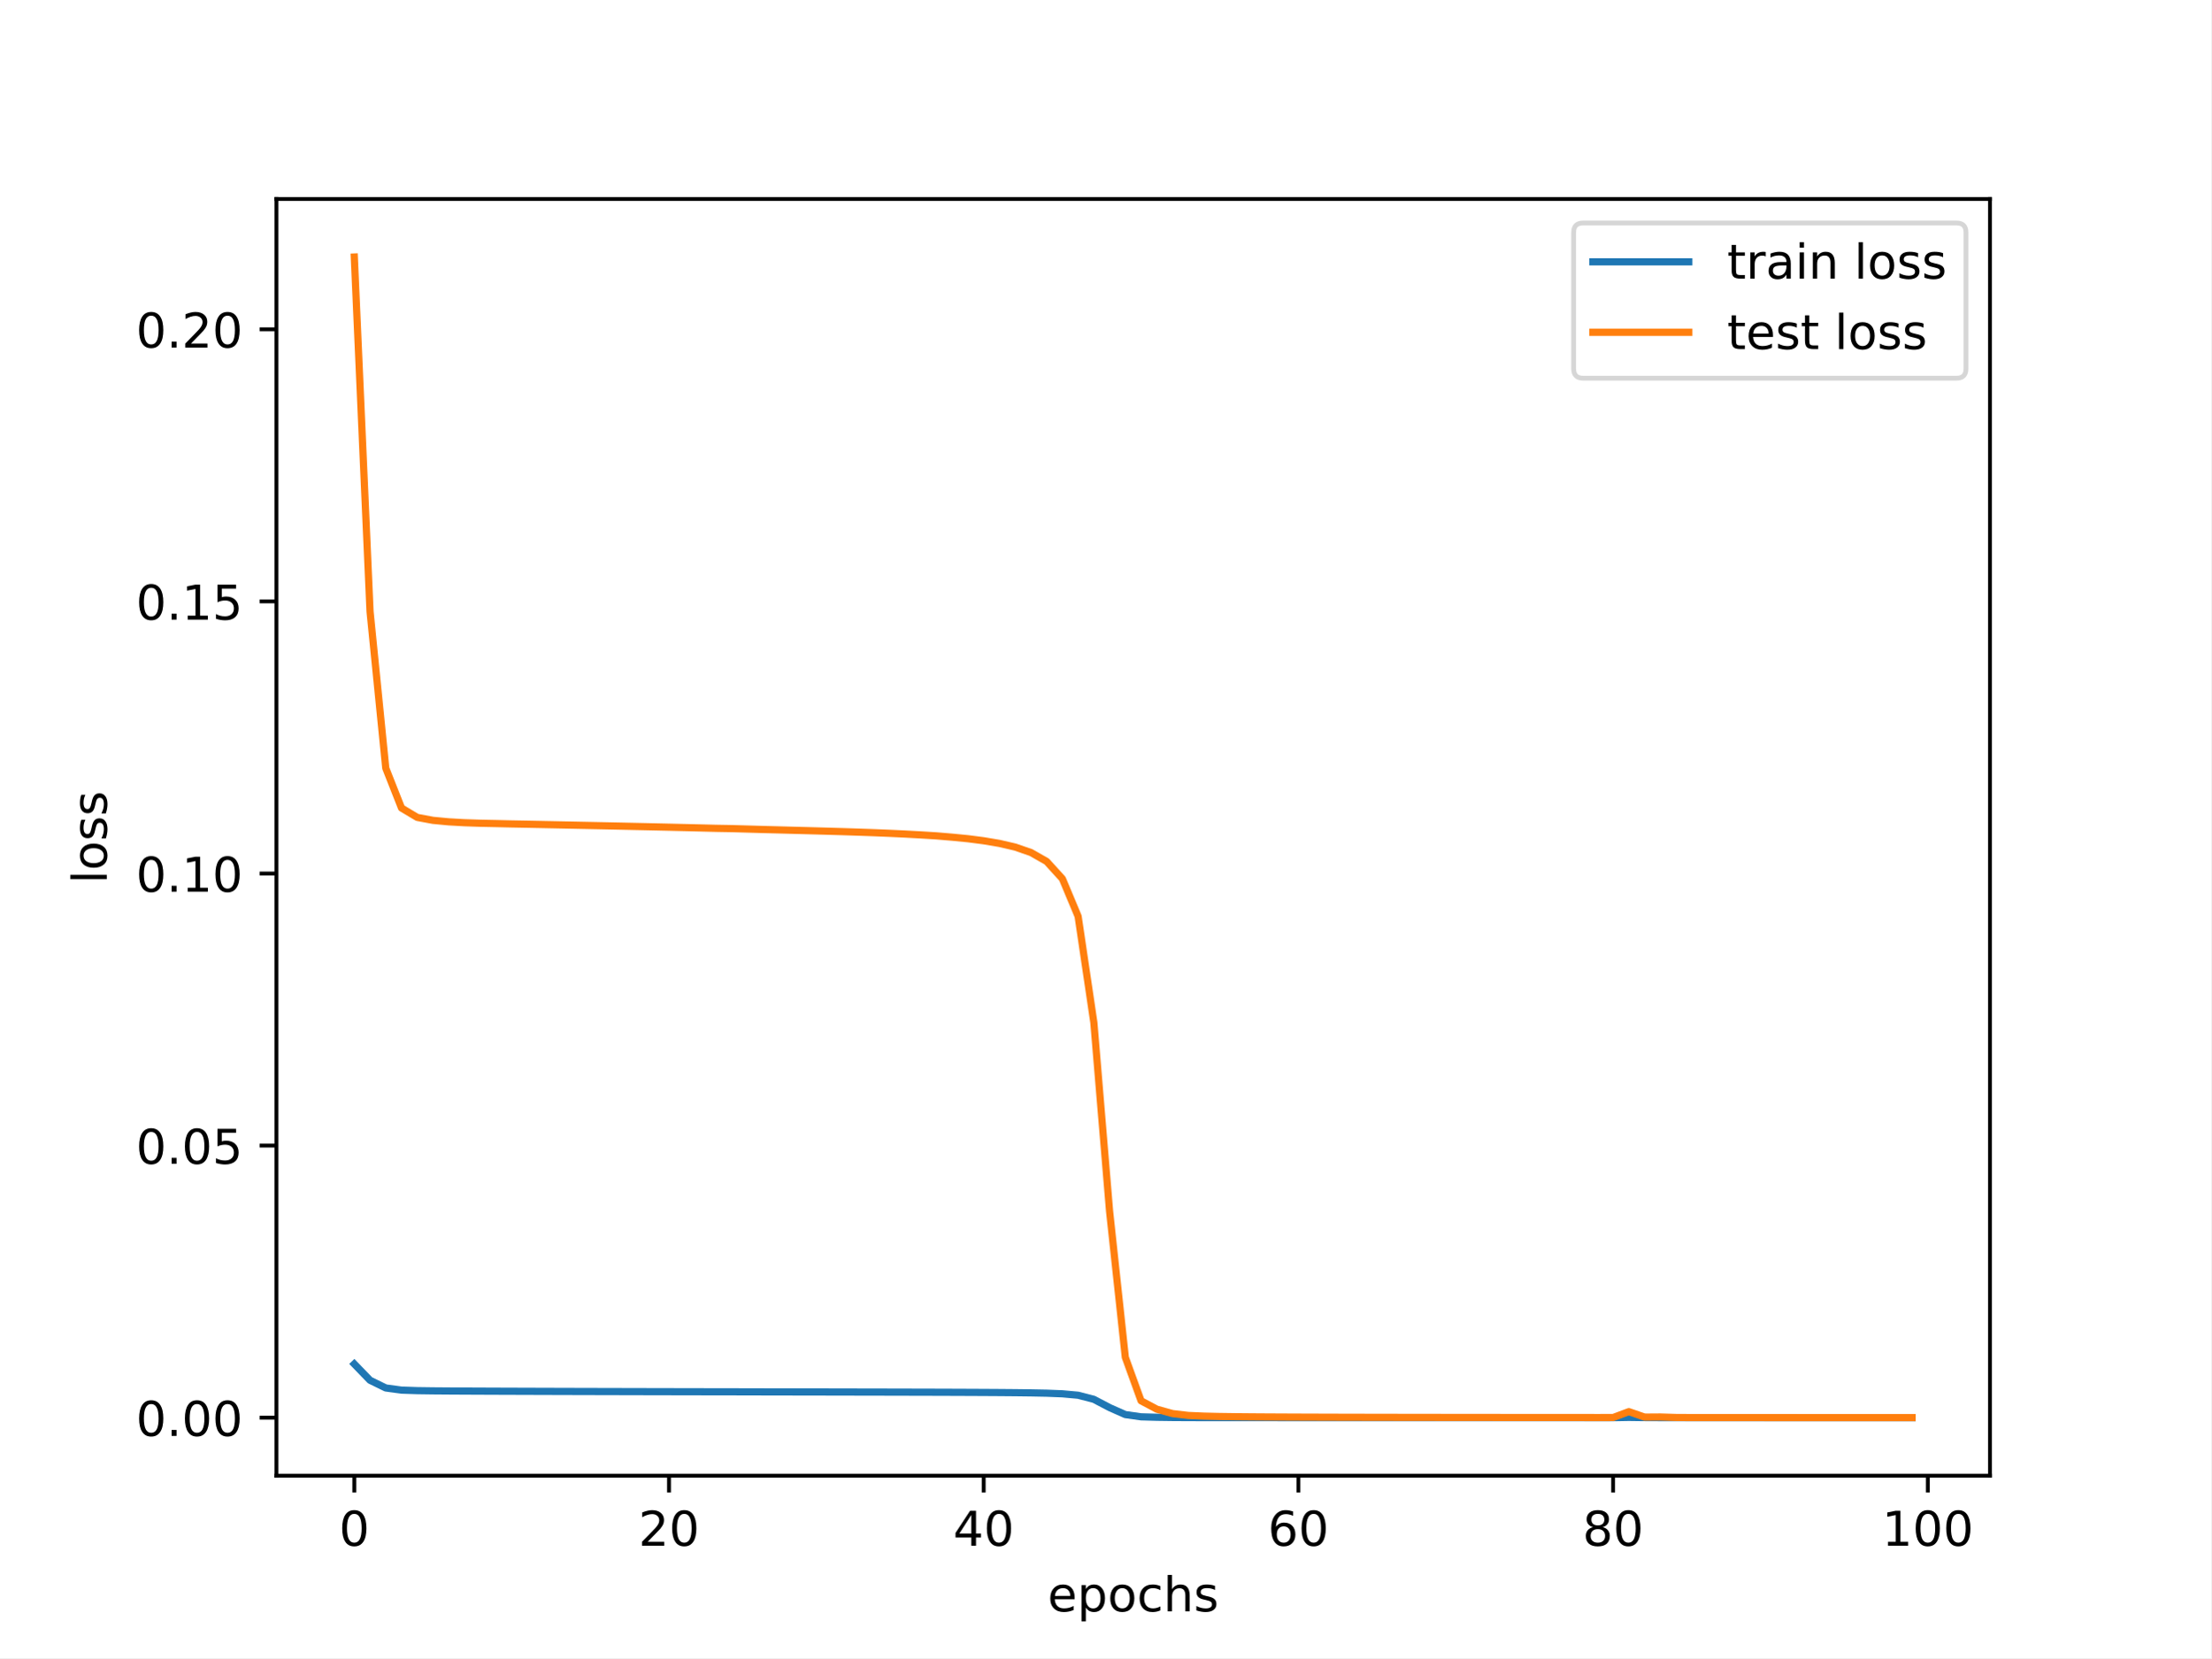
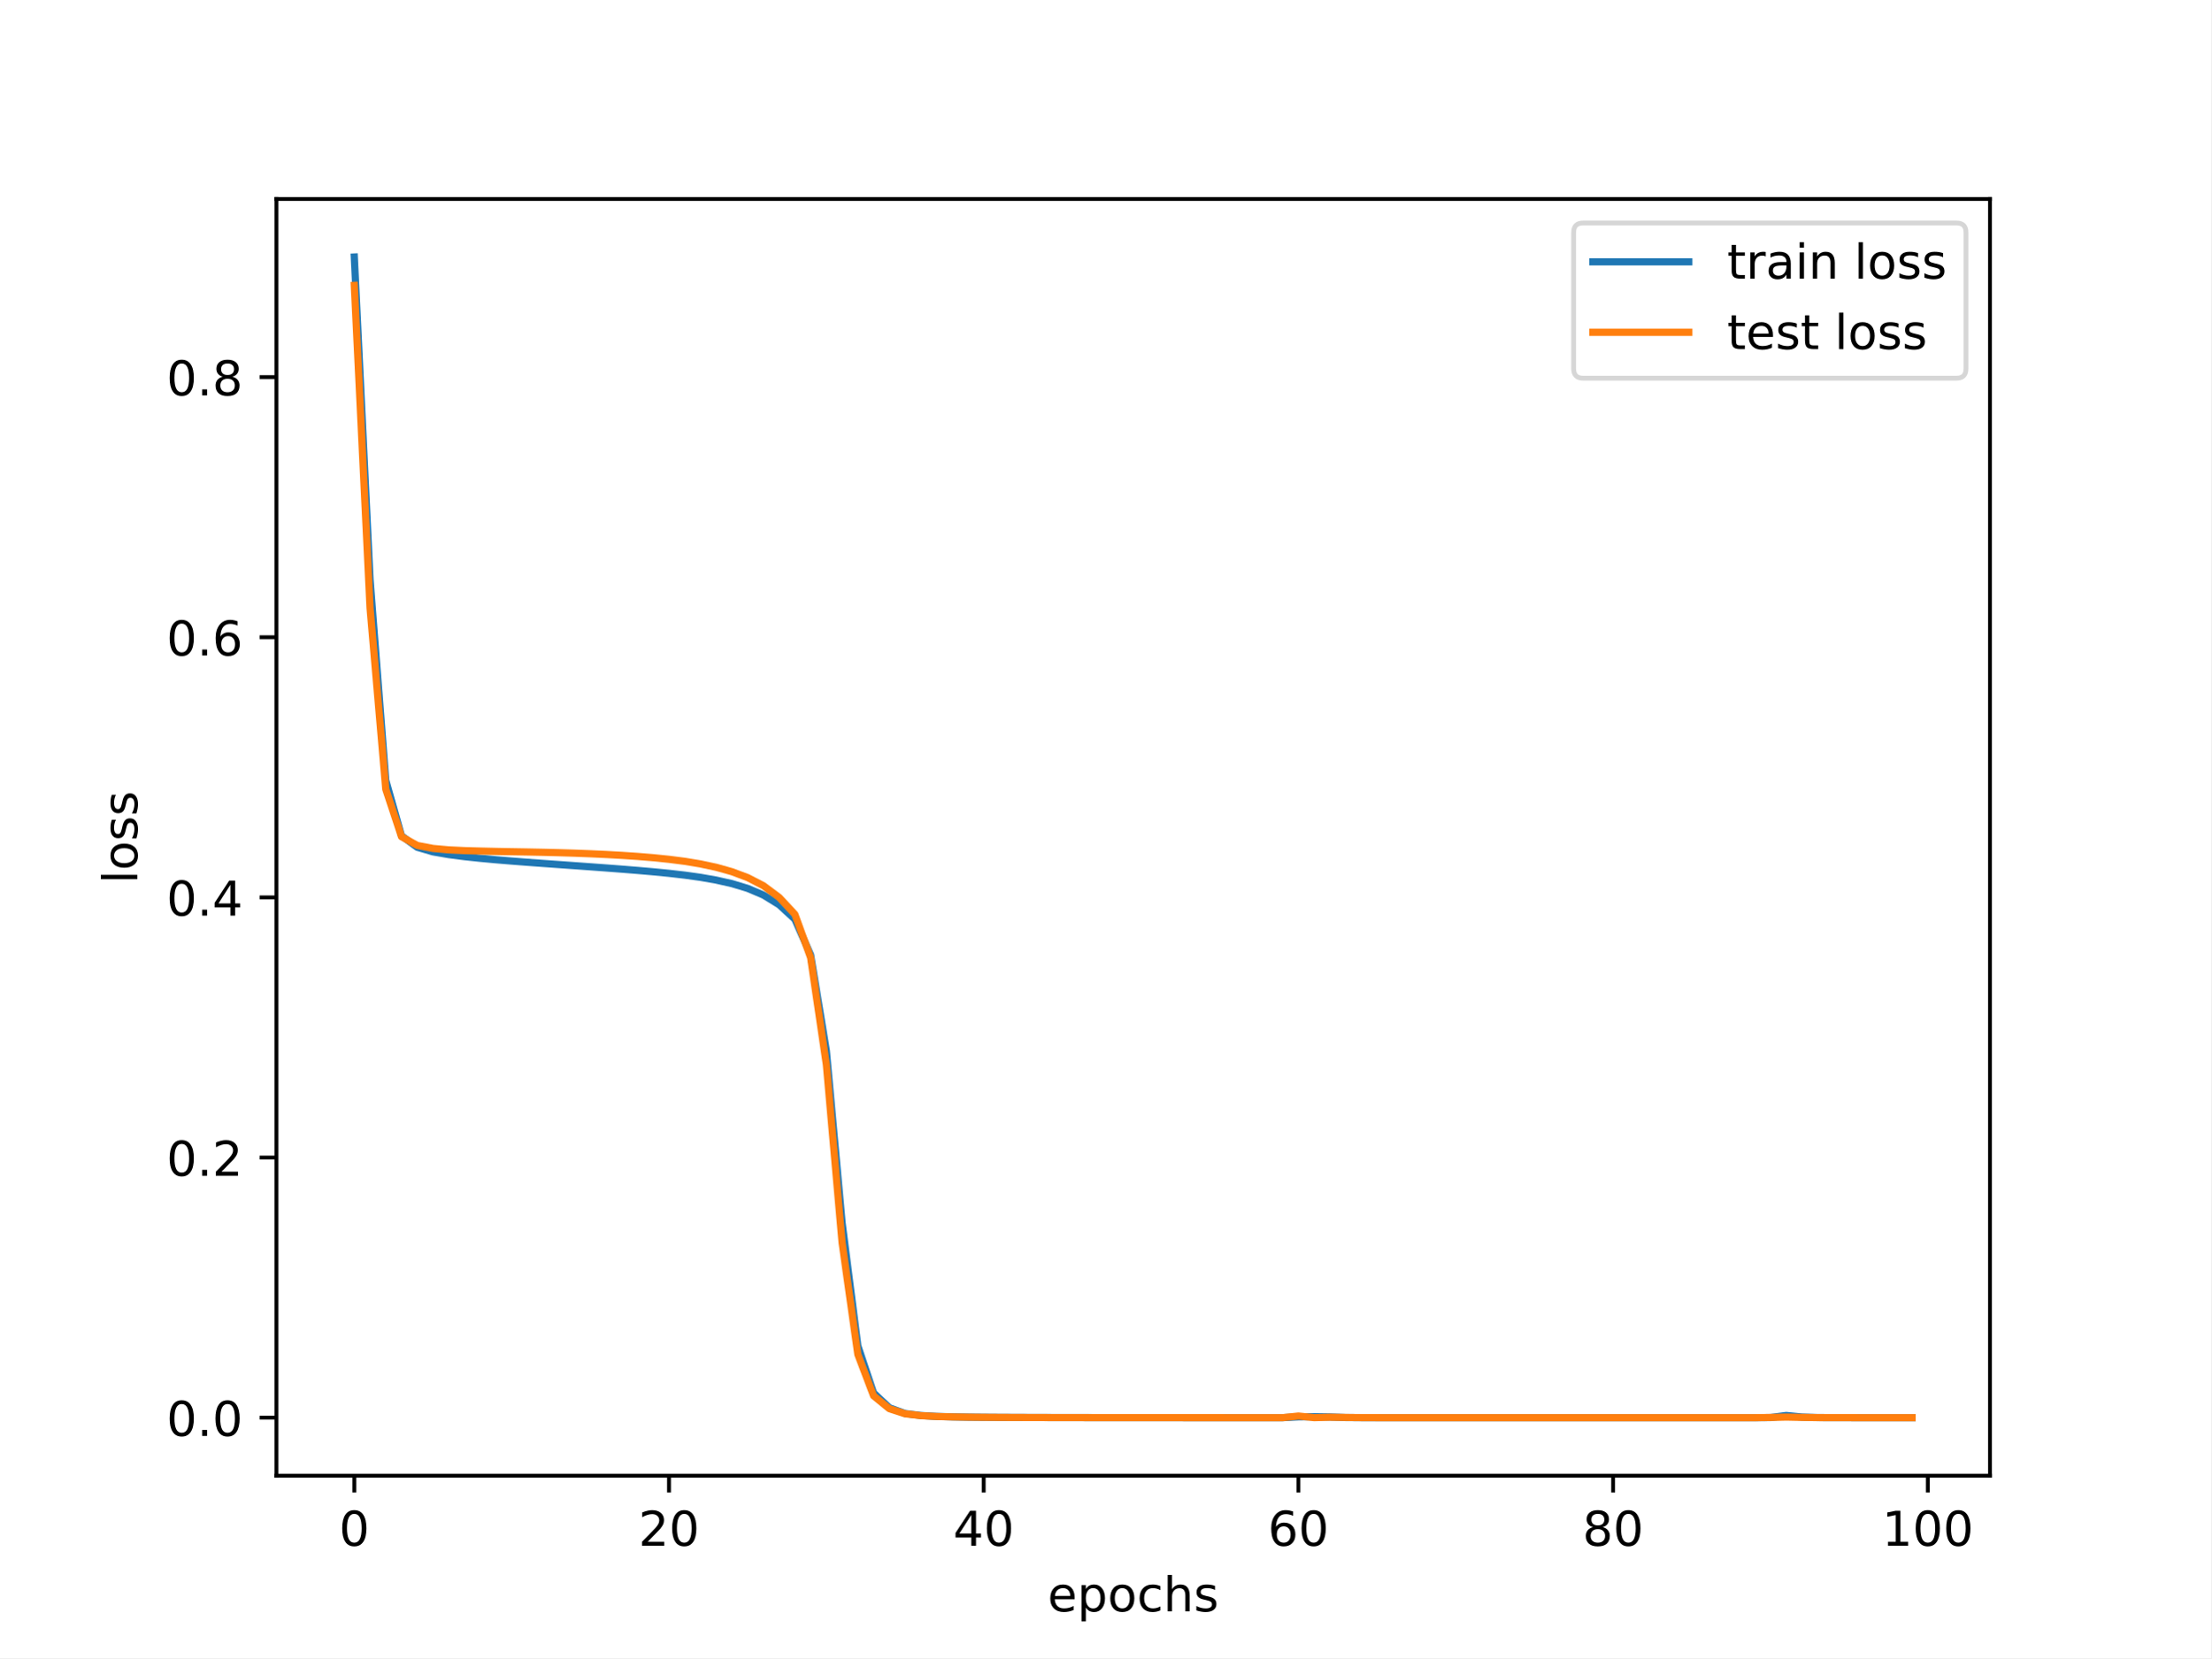
<svg xmlns="http://www.w3.org/2000/svg" xmlns:xlink="http://www.w3.org/1999/xlink" width="460.8pt" height="345.6pt" viewBox="0 0 460.8 345.6" version="1.1">
  <defs>
    <style type="text/css">*{stroke-linejoin: round; stroke-linecap: butt}</style>
  </defs>
  <g id="figure_1">
    <g id="patch_1">
      <path d="M 0 345.6  L 460.8 345.6  L 460.8 0  L 0 0  z " style="fill: #ffffff" />
    </g>
    <g id="axes_1">
      <g id="patch_2">
        <path d="M 57.6 307.584  L 414.72 307.584  L 414.72 41.472  L 57.6 41.472  z " style="fill: #ffffff" />
      </g>
      <g id="matplotlib.axis_1">
        <g id="xtick_1">
          <g id="line2d_1">
            <defs>
-               <path id="m9de380106c" d="M 0 0  L 0 3.5  " style="stroke: #000000; stroke-width: 0.8" />
-             </defs>
-             <g>
-               <use xlink:href="#m9de380106c" x="73.833" y="307.584" style="stroke: #000000; stroke-width: 0.8" />
+               <path id="mbd8a9983db" d="M 0 0  L 0 3.5  " style="stroke: #000000; stroke-width: 0.8" />
+             </defs>
+             <g>
+               <use xlink:href="#mbd8a9983db" x="73.833" y="307.584" style="stroke: #000000; stroke-width: 0.8" />
            </g>
          </g>
          <g id="text_1">
            <g transform="translate(70.65148 322.1824) scale(0.1 -0.1)">
              <defs>
                <path id="DejaVuSans-30" d="M 2034 4250  Q 1547 4250 1301 3770  Q 1056 3291 1056 2328  Q 1056 1369 1301 889  Q 1547 409 2034 409  Q 2525 409 2770 889  Q 3016 1369 3016 2328  Q 3016 3291 2770 3770  Q 2525 4250 2034 4250  z M 2034 4750  Q 2819 4750 3233 4129  Q 3647 3509 3647 2328  Q 3647 1150 3233 529  Q 2819 -91 2034 -91  Q 1250 -91 836 529  Q 422 1150 422 2328  Q 422 3509 836 4129  Q 1250 4750 2034 4750  z " transform="scale(0.015625)" />
              </defs>
              <use xlink:href="#DejaVuSans-30" />
            </g>
          </g>
        </g>
        <g id="xtick_2">
          <g id="line2d_2">
            <g>
-               <use xlink:href="#m9de380106c" x="139.42" y="307.584" style="stroke: #000000; stroke-width: 0.8" />
+               <use xlink:href="#mbd8a9983db" x="139.42" y="307.584" style="stroke: #000000; stroke-width: 0.8" />
            </g>
          </g>
          <g id="text_2">
            <g transform="translate(133.057 322.1824) scale(0.1 -0.1)">
              <defs>
                <path id="DejaVuSans-32" d="M 1228 531  L 3431 531  L 3431 0  L 469 0  L 469 531  Q 828 903 1448 1529  Q 2069 2156 2228 2338  Q 2531 2678 2651 2914  Q 2772 3150 2772 3378  Q 2772 3750 2511 3984  Q 2250 4219 1831 4219  Q 1534 4219 1204 4116  Q 875 4013 500 3803  L 500 4441  Q 881 4594 1212 4672  Q 1544 4750 1819 4750  Q 2544 4750 2975 4387  Q 3406 4025 3406 3419  Q 3406 3131 3298 2873  Q 3191 2616 2906 2266  Q 2828 2175 2409 1742  Q 1991 1309 1228 531  z " transform="scale(0.015625)" />
              </defs>
              <use xlink:href="#DejaVuSans-32" />
              <use xlink:href="#DejaVuSans-30" x="63.623" />
            </g>
          </g>
        </g>
        <g id="xtick_3">
          <g id="line2d_3">
            <g>
-               <use xlink:href="#m9de380106c" x="205.006" y="307.584" style="stroke: #000000; stroke-width: 0.8" />
+               <use xlink:href="#mbd8a9983db" x="205.006" y="307.584" style="stroke: #000000; stroke-width: 0.8" />
            </g>
          </g>
          <g id="text_3">
            <g transform="translate(198.6438 322.1824) scale(0.1 -0.1)">
              <defs>
                <path id="DejaVuSans-34" d="M 2419 4116  L 825 1625  L 2419 1625  L 2419 4116  z M 2253 4666  L 3047 4666  L 3047 1625  L 3713 1625  L 3713 1100  L 3047 1100  L 3047 0  L 2419 0  L 2419 1100  L 313 1100  L 313 1709  L 2253 4666  z " transform="scale(0.015625)" />
              </defs>
              <use xlink:href="#DejaVuSans-34" />
              <use xlink:href="#DejaVuSans-30" x="63.623" />
            </g>
          </g>
        </g>
        <g id="xtick_4">
          <g id="line2d_4">
            <g>
-               <use xlink:href="#m9de380106c" x="270.593" y="307.584" style="stroke: #000000; stroke-width: 0.8" />
+               <use xlink:href="#mbd8a9983db" x="270.593" y="307.584" style="stroke: #000000; stroke-width: 0.8" />
            </g>
          </g>
          <g id="text_4">
            <g transform="translate(264.2306 322.1824) scale(0.1 -0.1)">
              <defs>
                <path id="DejaVuSans-36" d="M 2113 2584  Q 1688 2584 1439 2293  Q 1191 2003 1191 1497  Q 1191 994 1439 701  Q 1688 409 2113 409  Q 2538 409 2786 701  Q 3034 994 3034 1497  Q 3034 2003 2786 2293  Q 2538 2584 2113 2584  z M 3366 4563  L 3366 3988  Q 3128 4100 2886 4159  Q 2644 4219 2406 4219  Q 1781 4219 1451 3797  Q 1122 3375 1075 2522  Q 1259 2794 1537 2939  Q 1816 3084 2150 3084  Q 2853 3084 3261 2657  Q 3669 2231 3669 1497  Q 3669 778 3244 343  Q 2819 -91 2113 -91  Q 1303 -91 875 529  Q 447 1150 447 2328  Q 447 3434 972 4092  Q 1497 4750 2381 4750  Q 2619 4750 2861 4703  Q 3103 4656 3366 4563  z " transform="scale(0.015625)" />
              </defs>
              <use xlink:href="#DejaVuSans-36" />
              <use xlink:href="#DejaVuSans-30" x="63.623" />
            </g>
          </g>
        </g>
        <g id="xtick_5">
          <g id="line2d_5">
            <g>
-               <use xlink:href="#m9de380106c" x="336.18" y="307.584" style="stroke: #000000; stroke-width: 0.8" />
+               <use xlink:href="#mbd8a9983db" x="336.18" y="307.584" style="stroke: #000000; stroke-width: 0.8" />
            </g>
          </g>
          <g id="text_5">
            <g transform="translate(329.8173 322.1824) scale(0.1 -0.1)">
              <defs>
                <path id="DejaVuSans-38" d="M 2034 2216  Q 1584 2216 1326 1975  Q 1069 1734 1069 1313  Q 1069 891 1326 650  Q 1584 409 2034 409  Q 2484 409 2743 651  Q 3003 894 3003 1313  Q 3003 1734 2745 1975  Q 2488 2216 2034 2216  z M 1403 2484  Q 997 2584 770 2862  Q 544 3141 544 3541  Q 544 4100 942 4425  Q 1341 4750 2034 4750  Q 2731 4750 3128 4425  Q 3525 4100 3525 3541  Q 3525 3141 3298 2862  Q 3072 2584 2669 2484  Q 3125 2378 3379 2068  Q 3634 1759 3634 1313  Q 3634 634 3220 271  Q 2806 -91 2034 -91  Q 1263 -91 848 271  Q 434 634 434 1313  Q 434 1759 690 2068  Q 947 2378 1403 2484  z M 1172 3481  Q 1172 3119 1398 2916  Q 1625 2713 2034 2713  Q 2441 2713 2670 2916  Q 2900 3119 2900 3481  Q 2900 3844 2670 4047  Q 2441 4250 2034 4250  Q 1625 4250 1398 4047  Q 1172 3844 1172 3481  z " transform="scale(0.015625)" />
              </defs>
              <use xlink:href="#DejaVuSans-38" />
              <use xlink:href="#DejaVuSans-30" x="63.623" />
            </g>
          </g>
        </g>
        <g id="xtick_6">
          <g id="line2d_6">
            <g>
-               <use xlink:href="#m9de380106c" x="401.767" y="307.584" style="stroke: #000000; stroke-width: 0.8" />
+               <use xlink:href="#mbd8a9983db" x="401.767" y="307.584" style="stroke: #000000; stroke-width: 0.8" />
            </g>
          </g>
          <g id="text_6">
            <g transform="translate(392.2229 322.1824) scale(0.1 -0.1)">
              <defs>
                <path id="DejaVuSans-31" d="M 794 531  L 1825 531  L 1825 4091  L 703 3866  L 703 4441  L 1819 4666  L 2450 4666  L 2450 531  L 3481 531  L 3481 0  L 794 0  L 794 531  z " transform="scale(0.015625)" />
              </defs>
              <use xlink:href="#DejaVuSans-31" />
              <use xlink:href="#DejaVuSans-30" x="63.623" />
              <use xlink:href="#DejaVuSans-30" x="127.246" />
            </g>
          </g>
        </g>
        <g id="text_7">
          <g transform="translate(218.3272 335.8606) scale(0.1 -0.1)">
            <defs>
              <path id="DejaVuSans-65" d="M 3597 1894  L 3597 1613  L 953 1613  Q 991 1019 1311 708  Q 1631 397 2203 397  Q 2534 397 2845 478  Q 3156 559 3463 722  L 3463 178  Q 3153 47 2828 -22  Q 2503 -91 2169 -91  Q 1331 -91 842 396  Q 353 884 353 1716  Q 353 2575 817 3079  Q 1281 3584 2069 3584  Q 2775 3584 3186 3129  Q 3597 2675 3597 1894  z M 3022 2063  Q 3016 2534 2758 2815  Q 2500 3097 2075 3097  Q 1594 3097 1305 2825  Q 1016 2553 972 2059  L 3022 2063  z " transform="scale(0.015625)" />
              <path id="DejaVuSans-70" d="M 1159 525  L 1159 -1331  L 581 -1331  L 581 3500  L 1159 3500  L 1159 2969  Q 1341 3281 1617 3432  Q 1894 3584 2278 3584  Q 2916 3584 3314 3078  Q 3713 2572 3713 1747  Q 3713 922 3314 415  Q 2916 -91 2278 -91  Q 1894 -91 1617 61  Q 1341 213 1159 525  z M 3116 1747  Q 3116 2381 2855 2742  Q 2594 3103 2138 3103  Q 1681 3103 1420 2742  Q 1159 2381 1159 1747  Q 1159 1113 1420 752  Q 1681 391 2138 391  Q 2594 391 2855 752  Q 3116 1113 3116 1747  z " transform="scale(0.015625)" />
              <path id="DejaVuSans-6f" d="M 1959 3097  Q 1497 3097 1228 2736  Q 959 2375 959 1747  Q 959 1119 1226 758  Q 1494 397 1959 397  Q 2419 397 2687 759  Q 2956 1122 2956 1747  Q 2956 2369 2687 2733  Q 2419 3097 1959 3097  z M 1959 3584  Q 2709 3584 3137 3096  Q 3566 2609 3566 1747  Q 3566 888 3137 398  Q 2709 -91 1959 -91  Q 1206 -91 779 398  Q 353 888 353 1747  Q 353 2609 779 3096  Q 1206 3584 1959 3584  z " transform="scale(0.015625)" />
              <path id="DejaVuSans-63" d="M 3122 3366  L 3122 2828  Q 2878 2963 2633 3030  Q 2388 3097 2138 3097  Q 1578 3097 1268 2742  Q 959 2388 959 1747  Q 959 1106 1268 751  Q 1578 397 2138 397  Q 2388 397 2633 464  Q 2878 531 3122 666  L 3122 134  Q 2881 22 2623 -34  Q 2366 -91 2075 -91  Q 1284 -91 818 406  Q 353 903 353 1747  Q 353 2603 823 3093  Q 1294 3584 2113 3584  Q 2378 3584 2631 3529  Q 2884 3475 3122 3366  z " transform="scale(0.015625)" />
              <path id="DejaVuSans-68" d="M 3513 2113  L 3513 0  L 2938 0  L 2938 2094  Q 2938 2591 2744 2837  Q 2550 3084 2163 3084  Q 1697 3084 1428 2787  Q 1159 2491 1159 1978  L 1159 0  L 581 0  L 581 4863  L 1159 4863  L 1159 2956  Q 1366 3272 1645 3428  Q 1925 3584 2291 3584  Q 2894 3584 3203 3211  Q 3513 2838 3513 2113  z " transform="scale(0.015625)" />
              <path id="DejaVuSans-73" d="M 2834 3397  L 2834 2853  Q 2591 2978 2328 3040  Q 2066 3103 1784 3103  Q 1356 3103 1142 2972  Q 928 2841 928 2578  Q 928 2378 1081 2264  Q 1234 2150 1697 2047  L 1894 2003  Q 2506 1872 2764 1633  Q 3022 1394 3022 966  Q 3022 478 2636 193  Q 2250 -91 1575 -91  Q 1294 -91 989 -36  Q 684 19 347 128  L 347 722  Q 666 556 975 473  Q 1284 391 1588 391  Q 1994 391 2212 530  Q 2431 669 2431 922  Q 2431 1156 2273 1281  Q 2116 1406 1581 1522  L 1381 1569  Q 847 1681 609 1914  Q 372 2147 372 2553  Q 372 3047 722 3315  Q 1072 3584 1716 3584  Q 2034 3584 2315 3537  Q 2597 3491 2834 3397  z " transform="scale(0.015625)" />
            </defs>
            <use xlink:href="#DejaVuSans-65" />
            <use xlink:href="#DejaVuSans-70" x="61.523" />
            <use xlink:href="#DejaVuSans-6f" x="125" />
            <use xlink:href="#DejaVuSans-63" x="186.182" />
            <use xlink:href="#DejaVuSans-68" x="241.162" />
            <use xlink:href="#DejaVuSans-73" x="304.541" />
          </g>
        </g>
      </g>
      <g id="matplotlib.axis_2">
        <g id="ytick_1">
          <g id="line2d_7">
            <defs>
-               <path id="md26e7ac095" d="M 0 0  L -3.5 0  " style="stroke: #000000; stroke-width: 0.8" />
-             </defs>
-             <g>
-               <use xlink:href="#md26e7ac095" x="57.6" y="295.489" style="stroke: #000000; stroke-width: 0.8" />
+               <path id="mb3107d3412" d="M 0 0  L -3.5 0  " style="stroke: #000000; stroke-width: 0.8" />
+             </defs>
+             <g>
+               <use xlink:href="#mb3107d3412" x="57.6" y="295.488" style="stroke: #000000; stroke-width: 0.8" />
            </g>
          </g>
          <g id="text_8">
-             <g transform="translate(28.33438 299.2878) scale(0.1 -0.1)">
+             <g transform="translate(34.69687 299.2875) scale(0.1 -0.1)">
              <defs>
                <path id="DejaVuSans-2e" d="M 684 794  L 1344 794  L 1344 0  L 684 0  L 684 794  z " transform="scale(0.015625)" />
              </defs>
              <use xlink:href="#DejaVuSans-30" />
              <use xlink:href="#DejaVuSans-2e" x="63.623" />
              <use xlink:href="#DejaVuSans-30" x="95.41" />
-               <use xlink:href="#DejaVuSans-30" x="159.033" />
            </g>
          </g>
        </g>
        <g id="ytick_2">
          <g id="line2d_8">
            <g>
-               <use xlink:href="#md26e7ac095" x="57.6" y="238.775" style="stroke: #000000; stroke-width: 0.8" />
+               <use xlink:href="#mb3107d3412" x="57.6" y="241.265" style="stroke: #000000; stroke-width: 0.8" />
            </g>
          </g>
          <g id="text_9">
-             <g transform="translate(28.33438 242.5744) scale(0.1 -0.1)">
-               <defs>
-                 <path id="DejaVuSans-35" d="M 691 4666  L 3169 4666  L 3169 4134  L 1269 4134  L 1269 2991  Q 1406 3038 1543 3061  Q 1681 3084 1819 3084  Q 2600 3084 3056 2656  Q 3513 2228 3513 1497  Q 3513 744 3044 326  Q 2575 -91 1722 -91  Q 1428 -91 1123 -41  Q 819 9 494 109  L 494 744  Q 775 591 1075 516  Q 1375 441 1709 441  Q 2250 441 2565 725  Q 2881 1009 2881 1497  Q 2881 1984 2565 2268  Q 2250 2553 1709 2553  Q 1456 2553 1204 2497  Q 953 2441 691 2322  L 691 4666  z " transform="scale(0.015625)" />
-               </defs>
-               <use xlink:href="#DejaVuSans-30" />
-               <use xlink:href="#DejaVuSans-2e" x="63.623" />
-               <use xlink:href="#DejaVuSans-30" x="95.41" />
-               <use xlink:href="#DejaVuSans-35" x="159.033" />
+             <g transform="translate(34.69687 245.0645) scale(0.1 -0.1)">
+               <use xlink:href="#DejaVuSans-30" />
+               <use xlink:href="#DejaVuSans-2e" x="63.623" />
+               <use xlink:href="#DejaVuSans-32" x="95.41" />
            </g>
          </g>
        </g>
        <g id="ytick_3">
          <g id="line2d_9">
            <g>
-               <use xlink:href="#md26e7ac095" x="57.6" y="182.062" style="stroke: #000000; stroke-width: 0.8" />
+               <use xlink:href="#mb3107d3412" x="57.6" y="187.042" style="stroke: #000000; stroke-width: 0.8" />
            </g>
          </g>
          <g id="text_10">
-             <g transform="translate(28.33438 185.861) scale(0.1 -0.1)">
-               <use xlink:href="#DejaVuSans-30" />
-               <use xlink:href="#DejaVuSans-2e" x="63.623" />
-               <use xlink:href="#DejaVuSans-31" x="95.41" />
-               <use xlink:href="#DejaVuSans-30" x="159.033" />
+             <g transform="translate(34.69687 190.8415) scale(0.1 -0.1)">
+               <use xlink:href="#DejaVuSans-30" />
+               <use xlink:href="#DejaVuSans-2e" x="63.623" />
+               <use xlink:href="#DejaVuSans-34" x="95.41" />
            </g>
          </g>
        </g>
        <g id="ytick_4">
          <g id="line2d_10">
            <g>
-               <use xlink:href="#md26e7ac095" x="57.6" y="125.348" style="stroke: #000000; stroke-width: 0.8" />
+               <use xlink:href="#mb3107d3412" x="57.6" y="132.819" style="stroke: #000000; stroke-width: 0.8" />
            </g>
          </g>
          <g id="text_11">
-             <g transform="translate(28.33438 129.1476) scale(0.1 -0.1)">
-               <use xlink:href="#DejaVuSans-30" />
-               <use xlink:href="#DejaVuSans-2e" x="63.623" />
-               <use xlink:href="#DejaVuSans-31" x="95.41" />
-               <use xlink:href="#DejaVuSans-35" x="159.033" />
+             <g transform="translate(34.69687 136.6185) scale(0.1 -0.1)">
+               <use xlink:href="#DejaVuSans-30" />
+               <use xlink:href="#DejaVuSans-2e" x="63.623" />
+               <use xlink:href="#DejaVuSans-36" x="95.41" />
            </g>
          </g>
        </g>
        <g id="ytick_5">
          <g id="line2d_11">
            <g>
-               <use xlink:href="#md26e7ac095" x="57.6" y="68.635" style="stroke: #000000; stroke-width: 0.8" />
+               <use xlink:href="#mb3107d3412" x="57.6" y="78.596" style="stroke: #000000; stroke-width: 0.8" />
            </g>
          </g>
          <g id="text_12">
-             <g transform="translate(28.33438 72.4342) scale(0.1 -0.1)">
-               <use xlink:href="#DejaVuSans-30" />
-               <use xlink:href="#DejaVuSans-2e" x="63.623" />
-               <use xlink:href="#DejaVuSans-32" x="95.41" />
-               <use xlink:href="#DejaVuSans-30" x="159.033" />
+             <g transform="translate(34.69687 82.3955) scale(0.1 -0.1)">
+               <use xlink:href="#DejaVuSans-30" />
+               <use xlink:href="#DejaVuSans-2e" x="63.623" />
+               <use xlink:href="#DejaVuSans-38" x="95.41" />
            </g>
          </g>
        </g>
        <g id="text_13">
-           <g transform="translate(22.25469 184.1858) rotate(-90) scale(0.1 -0.1)">
+           <g transform="translate(28.61719 184.1858) rotate(-90) scale(0.1 -0.1)">
            <defs>
              <path id="DejaVuSans-6c" d="M 603 4863  L 1178 4863  L 1178 0  L 603 0  L 603 4863  z " transform="scale(0.015625)" />
            </defs>
            <use xlink:href="#DejaVuSans-6c" />
            <use xlink:href="#DejaVuSans-6f" x="27.783" />
            <use xlink:href="#DejaVuSans-73" x="88.965" />
            <use xlink:href="#DejaVuSans-73" x="141.064" />
          </g>
        </g>
      </g>
      <g id="line2d_12">
-         <path d="M 73.833 284.303  L 77.112 287.693  L 80.391 289.296  L 83.671 289.746  L 86.95 289.856  L 90.229 289.902  L 93.509 289.928  L 96.788 289.947  L 100.067 289.962  L 103.347 289.976  L 106.626 289.987  L 109.905 289.998  L 113.185 290.009  L 116.464 290.019  L 119.743 290.028  L 123.023 290.037  L 126.302 290.045  L 129.581 290.053  L 132.861 290.061  L 136.14 290.068  L 139.42 290.075  L 142.699 290.082  L 145.978 290.088  L 149.258 290.095  L 152.537 290.098  L 155.816 290.107  L 159.096 290.114  L 162.375 290.12  L 165.654 290.126  L 168.934 290.132  L 172.213 290.138  L 175.492 290.144  L 178.772 290.151  L 182.051 290.157  L 185.33 290.164  L 188.61 290.172  L 191.889 290.18  L 195.168 290.189  L 198.448 290.2  L 201.727 290.214  L 205.006 290.23  L 208.286 290.251  L 211.565 290.279  L 214.844 290.319  L 218.124 290.384  L 221.403 290.511  L 224.682 290.812  L 227.962 291.667  L 231.241 293.39  L 234.52 294.845  L 237.8 295.311  L 241.079 295.403  L 244.358 295.448  L 247.638 295.467  L 250.917 295.474  L 254.196 295.477  L 257.476 295.479  L 260.755 295.481  L 264.034 295.482  L 267.314 295.483  L 270.593 295.483  L 273.872 295.484  L 277.152 295.484  L 280.431 295.485  L 283.71 295.485  L 286.99 295.485  L 290.269 295.486  L 293.548 295.486  L 296.828 295.486  L 300.107 295.486  L 303.386 295.486  L 306.666 295.486  L 309.945 295.487  L 313.224 295.487  L 316.504 295.487  L 319.783 295.487  L 323.062 295.487  L 326.342 295.487  L 329.621 295.487  L 332.9 295.487  L 336.18 295.487  L 339.459 295.428  L 342.739 295.47  L 346.018 295.485  L 349.297 295.487  L 352.577 295.487  L 355.856 295.487  L 359.135 295.488  L 362.415 295.488  L 365.694 295.488  L 368.973 295.488  L 372.253 295.488  L 375.532 295.488  L 378.811 295.488  L 382.091 295.488  L 385.37 295.488  L 388.649 295.488  L 391.929 295.488  L 395.208 295.488  L 398.487 295.488  " clip-path="url(#p736cc37088)" style="fill: none; stroke: #1f77b4; stroke-width: 1.5; stroke-linecap: square" />
+         <path d="M 73.833 53.568  L 77.112 120.803  L 80.391 162.654  L 83.671 174.216  L 86.95 176.597  L 90.229 177.553  L 93.509 178.126  L 96.788 178.549  L 100.067 178.896  L 103.347 179.2  L 106.626 179.472  L 109.905 179.725  L 113.185 179.965  L 116.464 180.198  L 119.743 180.431  L 123.023 180.667  L 126.302 180.908  L 129.581 181.158  L 132.861 181.421  L 136.14 181.706  L 139.42 182.027  L 142.699 182.405  L 145.978 182.864  L 149.258 183.438  L 152.537 184.177  L 155.816 185.169  L 159.096 186.558  L 162.375 188.575  L 165.654 191.594  L 168.934 199.04  L 172.213 219.042  L 175.492 254.871  L 178.772 280.518  L 182.051 290.339  L 185.33 293.416  L 188.61 294.625  L 191.889 295.039  L 195.168 295.228  L 198.448 295.32  L 201.727 295.373  L 205.006 295.404  L 208.286 295.425  L 211.565 295.439  L 214.844 295.45  L 218.124 295.458  L 221.403 295.464  L 224.682 295.469  L 227.962 295.472  L 231.241 295.475  L 234.52 295.477  L 237.8 295.479  L 241.079 295.481  L 244.358 295.482  L 247.638 295.483  L 250.917 295.484  L 254.196 295.484  L 257.476 295.485  L 260.755 295.485  L 264.034 295.485  L 267.314 295.486  L 270.593 295.32  L 273.872 295.285  L 277.152 295.334  L 280.431 295.46  L 283.71 295.483  L 286.99 295.484  L 290.269 295.486  L 293.548 295.487  L 296.828 295.487  L 300.107 295.487  L 303.386 295.487  L 306.666 295.487  L 309.945 295.487  L 313.224 295.488  L 316.504 295.488  L 319.783 295.488  L 323.062 295.488  L 326.342 295.488  L 329.621 295.488  L 332.9 295.488  L 336.18 295.488  L 339.459 295.488  L 342.739 295.488  L 346.018 295.488  L 349.297 295.488  L 352.577 295.488  L 355.856 295.488  L 359.135 295.488  L 362.415 295.488  L 365.694 295.488  L 368.973 295.466  L 372.253 295.028  L 375.532 295.353  L 378.811 295.466  L 382.091 295.48  L 385.37 295.482  L 388.649 295.486  L 391.929 295.487  L 395.208 295.488  L 398.487 295.488  " clip-path="url(#p1f5b67612c)" style="fill: none; stroke: #1f77b4; stroke-width: 1.5; stroke-linecap: square" />
      </g>
      <g id="line2d_13">
-         <path d="M 73.833 53.568  L 77.112 127.448  L 80.391 160.107  L 83.671 168.416  L 86.95 170.371  L 90.229 170.983  L 93.509 171.295  L 96.788 171.48  L 100.067 171.589  L 103.347 171.657  L 106.626 171.732  L 109.905 171.793  L 113.185 171.859  L 116.464 171.926  L 119.743 171.992  L 123.023 172.059  L 126.302 172.127  L 129.581 172.196  L 132.861 172.267  L 136.14 172.339  L 139.42 172.413  L 142.699 172.49  L 145.978 172.568  L 149.258 172.649  L 152.537 172.707  L 155.816 172.799  L 159.096 172.893  L 162.375 172.977  L 165.654 173.065  L 168.934 173.151  L 172.213 173.241  L 175.492 173.336  L 178.772 173.44  L 182.051 173.555  L 185.33 173.687  L 188.61 173.84  L 191.889 174.016  L 195.168 174.219  L 198.448 174.496  L 201.727 174.817  L 205.006 175.239  L 208.286 175.792  L 211.565 176.557  L 214.844 177.688  L 218.124 179.553  L 221.403 183.159  L 224.682 190.993  L 227.962 213.135  L 231.241 252.478  L 234.52 282.908  L 237.8 291.97  L 241.079 293.719  L 244.358 294.636  L 247.638 295.024  L 250.917 295.166  L 254.196 295.242  L 257.476 295.287  L 260.755 295.317  L 264.034 295.34  L 267.314 295.357  L 270.593 295.371  L 273.872 295.383  L 277.152 295.393  L 280.431 295.402  L 283.71 295.409  L 286.99 295.416  L 290.269 295.421  L 293.548 295.426  L 296.828 295.431  L 300.107 295.435  L 303.386 295.439  L 306.666 295.442  L 309.945 295.445  L 313.224 295.448  L 316.504 295.45  L 319.783 295.452  L 323.062 295.454  L 326.342 295.456  L 329.621 295.458  L 332.9 295.46  L 336.18 295.458  L 339.459 294.233  L 342.739 295.369  L 346.018 295.346  L 349.297 295.448  L 352.577 295.466  L 355.856 295.464  L 359.135 295.467  L 362.415 295.469  L 365.694 295.47  L 368.973 295.471  L 372.253 295.471  L 375.532 295.472  L 378.811 295.473  L 382.091 295.473  L 385.37 295.474  L 388.649 295.474  L 391.929 295.475  L 395.208 295.475  L 398.487 295.476  " clip-path="url(#p736cc37088)" style="fill: none; stroke: #ff7f0e; stroke-width: 1.5; stroke-linecap: square" />
+         <path d="M 73.833 59.478  L 77.112 126.689  L 80.391 164.499  L 83.671 174.391  L 86.95 176.218  L 90.229 176.84  L 93.509 177.136  L 96.788 177.293  L 100.067 177.385  L 103.347 177.463  L 106.626 177.524  L 109.905 177.58  L 113.185 177.646  L 116.464 177.727  L 119.743 177.827  L 123.023 177.952  L 126.302 178.103  L 129.581 178.285  L 132.861 178.504  L 136.14 178.771  L 139.42 179.105  L 142.699 179.527  L 145.978 180.068  L 149.258 180.77  L 152.537 181.691  L 155.816 182.921  L 159.096 184.612  L 162.375 187.054  L 165.654 190.578  L 168.934 199.595  L 172.213 221.886  L 175.492 259.011  L 178.772 282.298  L 182.051 290.926  L 185.33 293.608  L 188.61 294.679  L 191.889 295.067  L 195.168 295.241  L 198.448 295.327  L 201.727 295.377  L 205.006 295.407  L 208.286 295.427  L 211.565 295.441  L 214.844 295.451  L 218.124 295.459  L 221.403 295.465  L 224.682 295.469  L 227.962 295.473  L 231.241 295.475  L 234.52 295.478  L 237.8 295.479  L 241.079 295.481  L 244.358 295.482  L 247.638 295.483  L 250.917 295.484  L 254.196 295.484  L 257.476 295.485  L 260.755 295.485  L 264.034 295.486  L 267.314 295.486  L 270.593 295.145  L 273.872 295.478  L 277.152 295.393  L 280.431 295.44  L 283.71 295.474  L 286.99 295.484  L 290.269 295.486  L 293.548 295.487  L 296.828 295.487  L 300.107 295.487  L 303.386 295.487  L 306.666 295.487  L 309.945 295.487  L 313.224 295.488  L 316.504 295.488  L 319.783 295.488  L 323.062 295.488  L 326.342 295.488  L 329.621 295.488  L 332.9 295.488  L 336.18 295.488  L 339.459 295.488  L 342.739 295.488  L 346.018 295.488  L 349.297 295.488  L 352.577 295.488  L 355.856 295.488  L 359.135 295.488  L 362.415 295.488  L 365.694 295.488  L 368.973 295.443  L 372.253 295.36  L 375.532 295.428  L 378.811 295.47  L 382.091 295.474  L 385.37 295.482  L 388.649 295.486  L 391.929 295.487  L 395.208 295.488  L 398.487 295.488  " clip-path="url(#p1f5b67612c)" style="fill: none; stroke: #ff7f0e; stroke-width: 1.5; stroke-linecap: square" />
      </g>
      <g id="patch_3">
        <path d="M 57.6 307.584  L 57.6 41.472  " style="fill: none; stroke: #000000; stroke-width: 0.8; stroke-linejoin: miter; stroke-linecap: square" />
      </g>
      <g id="patch_4">
        <path d="M 414.72 307.584  L 414.72 41.472  " style="fill: none; stroke: #000000; stroke-width: 0.8; stroke-linejoin: miter; stroke-linecap: square" />
      </g>
      <g id="patch_5">
        <path d="M 57.6 307.584  L 414.72 307.584  " style="fill: none; stroke: #000000; stroke-width: 0.8; stroke-linejoin: miter; stroke-linecap: square" />
      </g>
      <g id="patch_6">
        <path d="M 57.6 41.472  L 414.72 41.472  " style="fill: none; stroke: #000000; stroke-width: 0.8; stroke-linejoin: miter; stroke-linecap: square" />
      </g>
      <g id="legend_1">
        <g id="patch_7">
          <path d="M 329.951 78.828  L 407.72 78.828  Q 409.72 78.828 409.72 76.828  L 409.72 48.472  Q 409.72 46.472 407.72 46.472  L 329.951 46.472  Q 327.951 46.472 327.951 48.472  L 327.951 76.828  Q 327.951 78.828 329.951 78.828  z " style="fill: #ffffff; opacity: 0.8; stroke: #cccccc; stroke-linejoin: miter" />
        </g>
        <g id="line2d_14">
          <path d="M 331.951 54.57  L 341.951 54.57  L 351.951 54.57  " style="fill: none; stroke: #1f77b4; stroke-width: 1.5; stroke-linecap: square" />
        </g>
        <g id="text_14">
          <g transform="translate(359.9513 58.07044) scale(0.1 -0.1)">
            <defs>
              <path id="DejaVuSans-74" d="M 1172 4494  L 1172 3500  L 2356 3500  L 2356 3053  L 1172 3053  L 1172 1153  Q 1172 725 1289 603  Q 1406 481 1766 481  L 2356 481  L 2356 0  L 1766 0  Q 1100 0 847 248  Q 594 497 594 1153  L 594 3053  L 172 3053  L 172 3500  L 594 3500  L 594 4494  L 1172 4494  z " transform="scale(0.015625)" />
              <path id="DejaVuSans-72" d="M 2631 2963  Q 2534 3019 2420 3045  Q 2306 3072 2169 3072  Q 1681 3072 1420 2755  Q 1159 2438 1159 1844  L 1159 0  L 581 0  L 581 3500  L 1159 3500  L 1159 2956  Q 1341 3275 1631 3429  Q 1922 3584 2338 3584  Q 2397 3584 2469 3576  Q 2541 3569 2628 3553  L 2631 2963  z " transform="scale(0.015625)" />
              <path id="DejaVuSans-61" d="M 2194 1759  Q 1497 1759 1228 1600  Q 959 1441 959 1056  Q 959 750 1161 570  Q 1363 391 1709 391  Q 2188 391 2477 730  Q 2766 1069 2766 1631  L 2766 1759  L 2194 1759  z M 3341 1997  L 3341 0  L 2766 0  L 2766 531  Q 2569 213 2275 61  Q 1981 -91 1556 -91  Q 1019 -91 701 211  Q 384 513 384 1019  Q 384 1609 779 1909  Q 1175 2209 1959 2209  L 2766 2209  L 2766 2266  Q 2766 2663 2505 2880  Q 2244 3097 1772 3097  Q 1472 3097 1187 3025  Q 903 2953 641 2809  L 641 3341  Q 956 3463 1253 3523  Q 1550 3584 1831 3584  Q 2591 3584 2966 3190  Q 3341 2797 3341 1997  z " transform="scale(0.015625)" />
              <path id="DejaVuSans-69" d="M 603 3500  L 1178 3500  L 1178 0  L 603 0  L 603 3500  z M 603 4863  L 1178 4863  L 1178 4134  L 603 4134  L 603 4863  z " transform="scale(0.015625)" />
              <path id="DejaVuSans-6e" d="M 3513 2113  L 3513 0  L 2938 0  L 2938 2094  Q 2938 2591 2744 2837  Q 2550 3084 2163 3084  Q 1697 3084 1428 2787  Q 1159 2491 1159 1978  L 1159 0  L 581 0  L 581 3500  L 1159 3500  L 1159 2956  Q 1366 3272 1645 3428  Q 1925 3584 2291 3584  Q 2894 3584 3203 3211  Q 3513 2838 3513 2113  z " transform="scale(0.015625)" />
              <path id="DejaVuSans-20" transform="scale(0.015625)" />
            </defs>
            <use xlink:href="#DejaVuSans-74" />
            <use xlink:href="#DejaVuSans-72" x="39.209" />
            <use xlink:href="#DejaVuSans-61" x="80.322" />
            <use xlink:href="#DejaVuSans-69" x="141.602" />
            <use xlink:href="#DejaVuSans-6e" x="169.385" />
            <use xlink:href="#DejaVuSans-20" x="232.764" />
            <use xlink:href="#DejaVuSans-6c" x="264.551" />
            <use xlink:href="#DejaVuSans-6f" x="292.334" />
            <use xlink:href="#DejaVuSans-73" x="353.516" />
            <use xlink:href="#DejaVuSans-73" x="405.615" />
          </g>
        </g>
        <g id="line2d_15">
          <path d="M 331.951 69.249  L 341.951 69.249  L 351.951 69.249  " style="fill: none; stroke: #ff7f0e; stroke-width: 1.5; stroke-linecap: square" />
        </g>
        <g id="text_15">
          <g transform="translate(359.9513 72.74856) scale(0.1 -0.1)">
            <use xlink:href="#DejaVuSans-74" />
            <use xlink:href="#DejaVuSans-65" x="39.209" />
            <use xlink:href="#DejaVuSans-73" x="100.732" />
            <use xlink:href="#DejaVuSans-74" x="152.832" />
            <use xlink:href="#DejaVuSans-20" x="192.041" />
            <use xlink:href="#DejaVuSans-6c" x="223.828" />
            <use xlink:href="#DejaVuSans-6f" x="251.611" />
            <use xlink:href="#DejaVuSans-73" x="312.793" />
            <use xlink:href="#DejaVuSans-73" x="364.893" />
          </g>
        </g>
      </g>
    </g>
  </g>
  <defs>
-     <clipPath id="p736cc37088">
+     <clipPath id="p1f5b67612c">
      <rect x="57.6" y="41.472" width="357.12" height="266.112" />
    </clipPath>
  </defs>
</svg>
